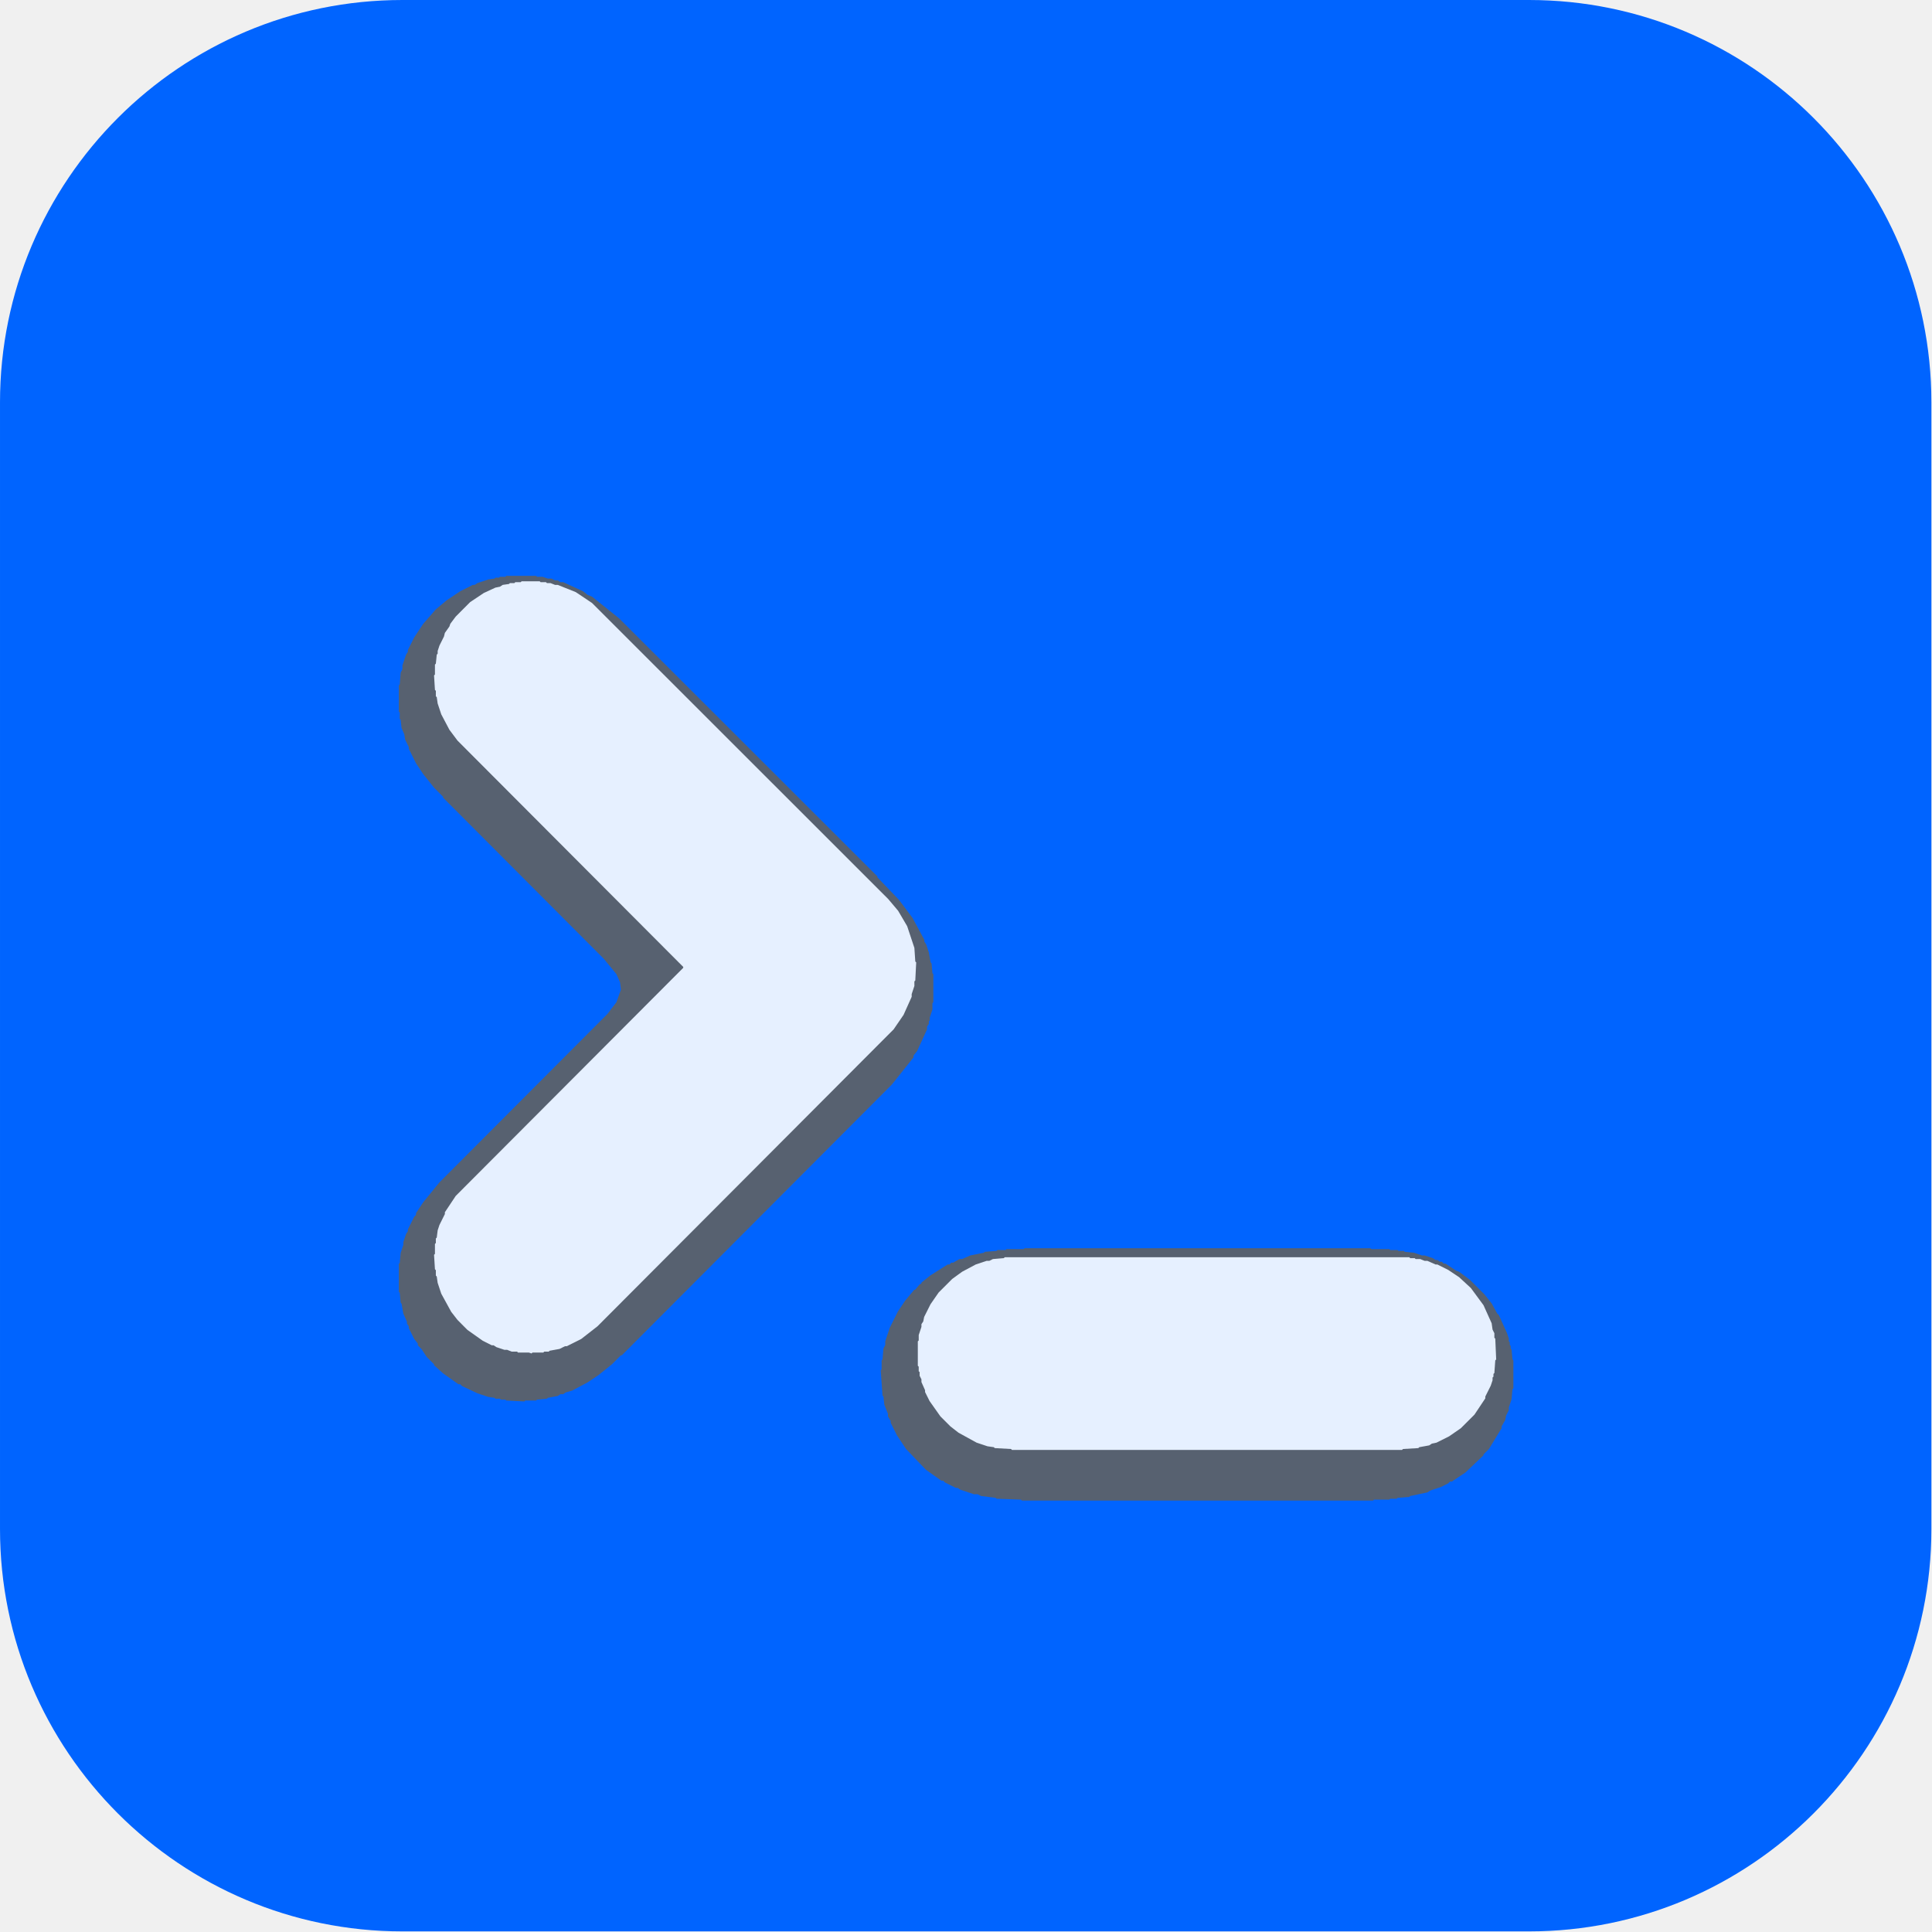
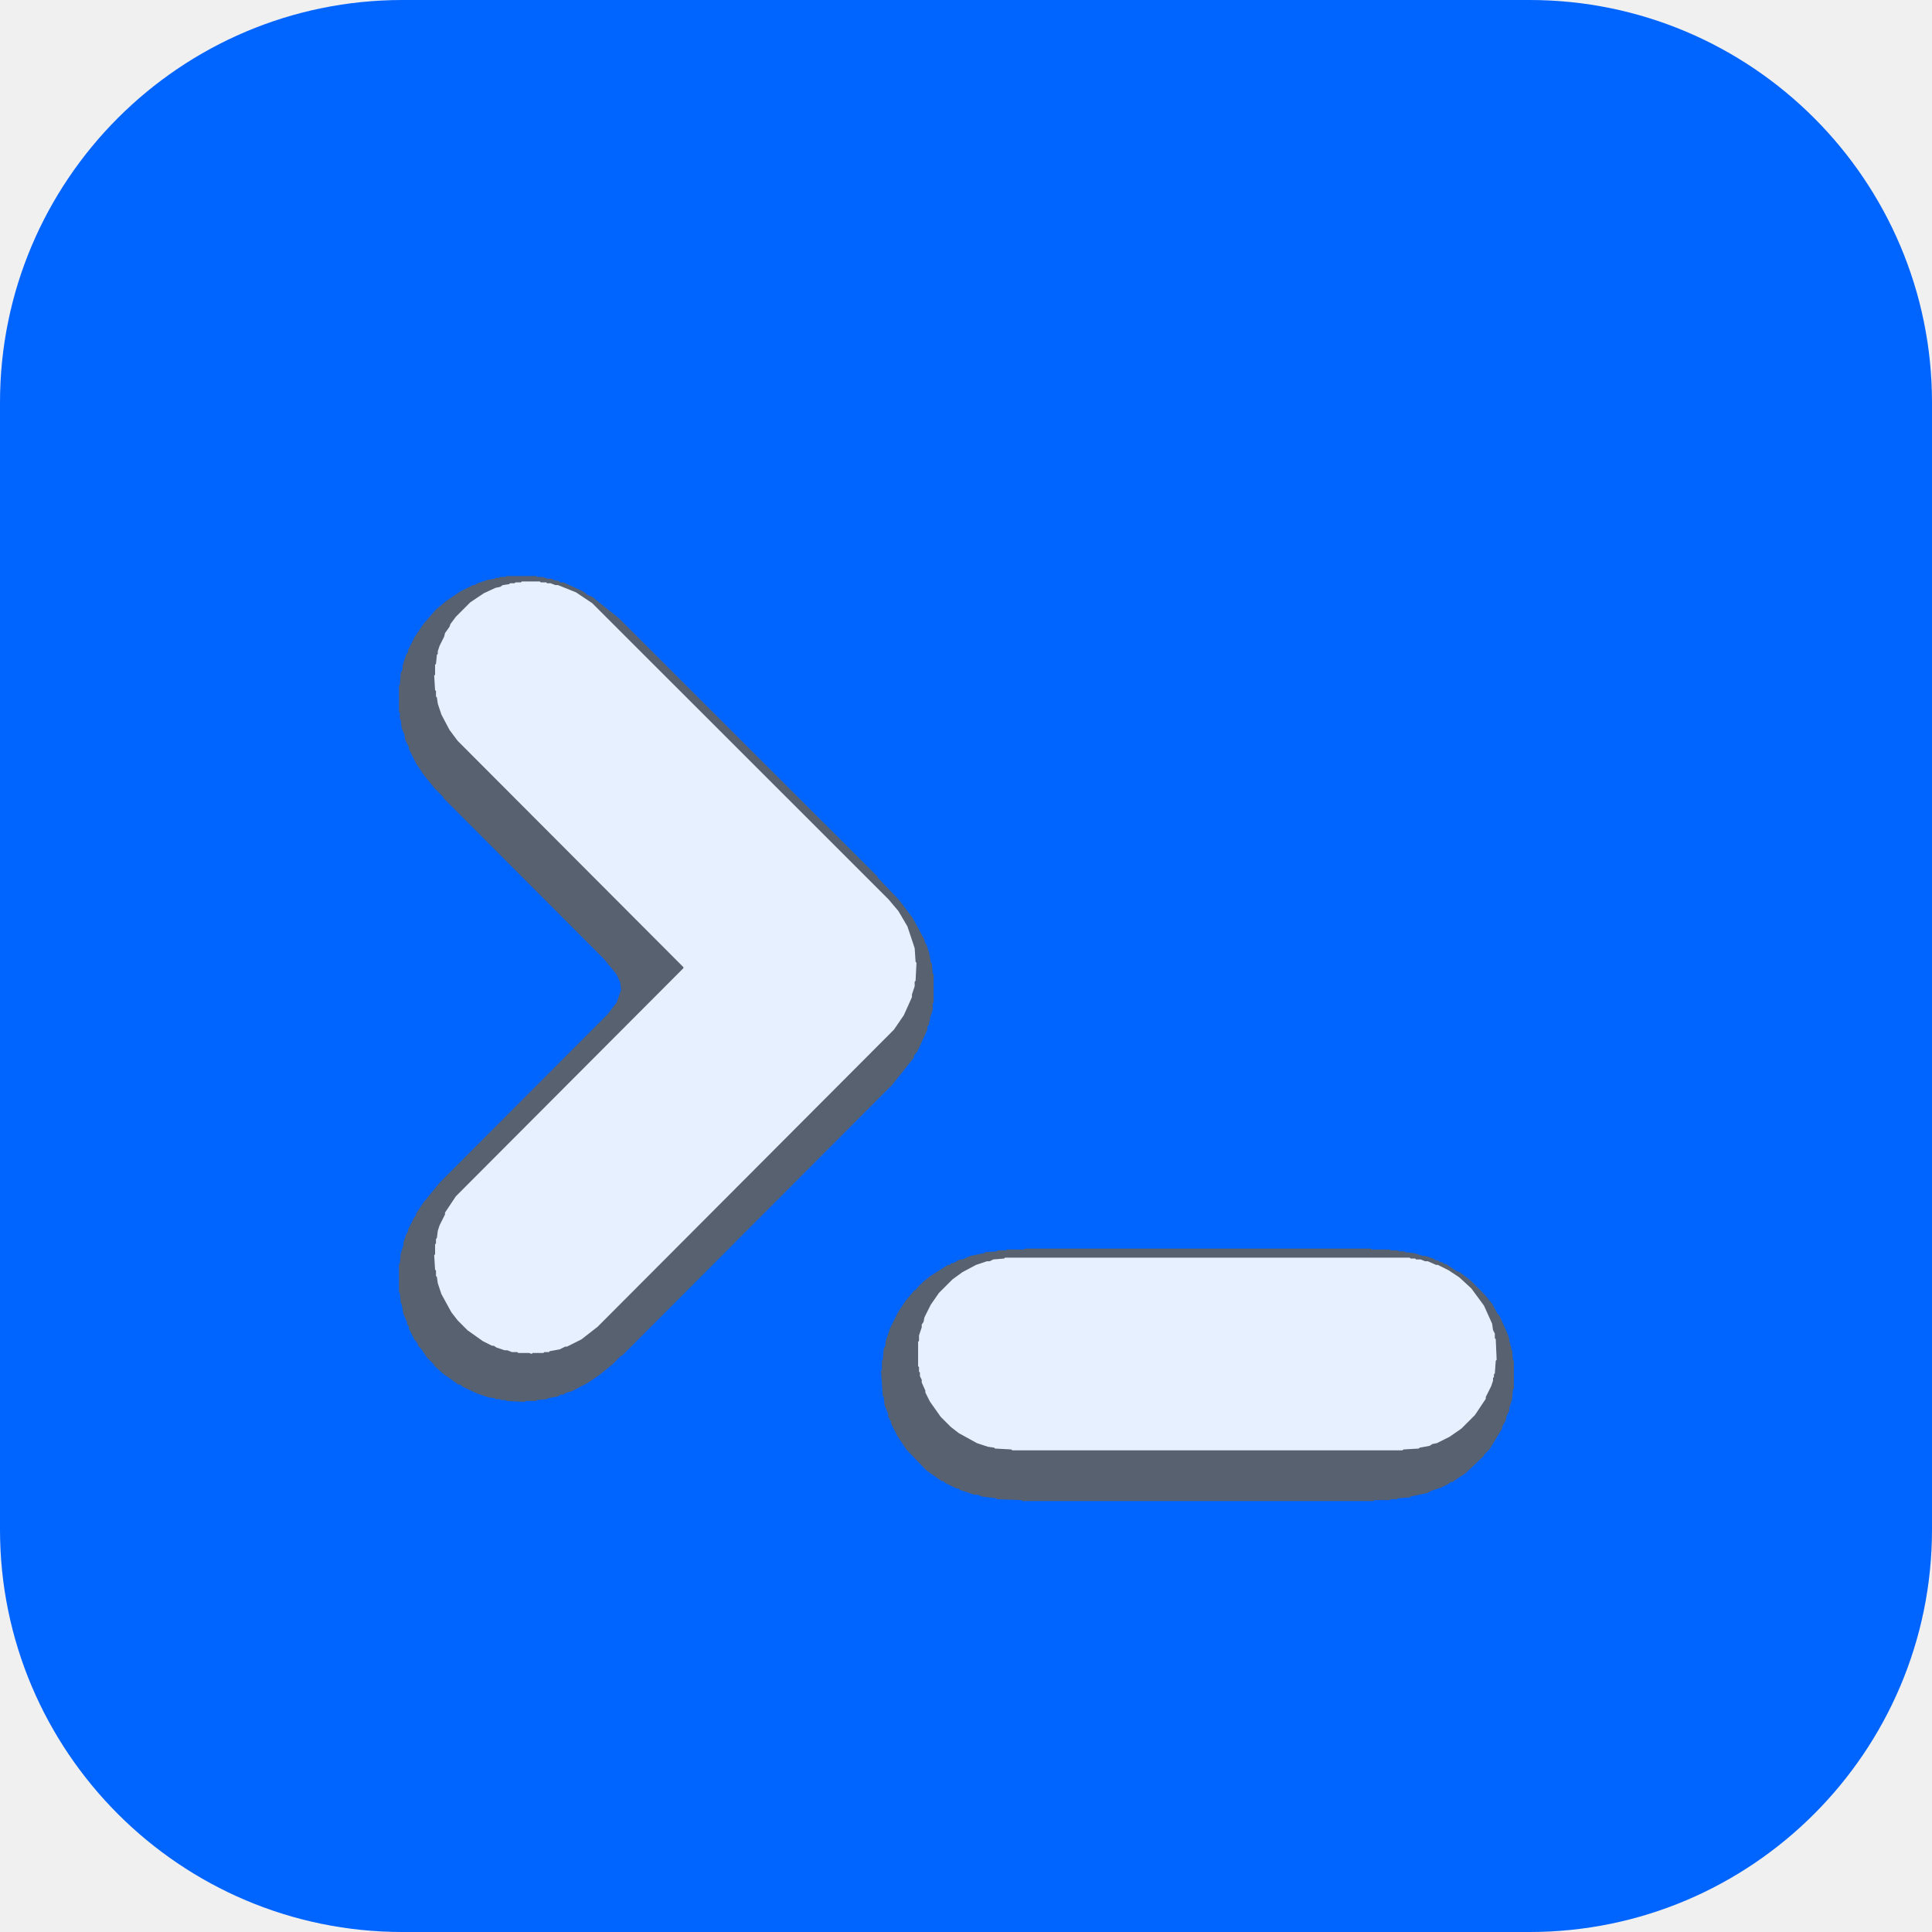
- <svg xmlns="http://www.w3.org/2000/svg" width="100%" height="100%" viewBox="0 0 2134 2134" fill="none">
+ <svg xmlns="http://www.w3.org/2000/svg" width="900" height="900" viewBox="0.002 0 2133.328 2133.328" fill="none">
  <path d="M2133.33,444.444c0,-245.295 -199.149,-444.444 -444.444,-444.444l-1244.44,-0c-245.295,-0 -444.444,199.149 -444.444,444.444l-0,1244.44c-0,245.295 199.149,444.444 444.444,444.444l1244.44,0c245.295,0 444.444,-199.149 444.444,-444.444l0,-1244.44Z" fill="#0064ff" />
  <g opacity="0.9">
    <path d="M559.21 636.05 L558.21 637.05 L552.23 637.05 L551.23 638.05 L547.24 638.05 L546.25 639.05 L539.27 640.05 L527.30 644.05 L524.31 646.05 L522.31 646.05 L508.35 653.05 L493.39 663.05 L481.42 673.05 L467.46 689.05 L457.49 704.05 L450.51 718.05 L450.51 720.05 L448.51 723.04 L444.52 735.04 L444.52 739.04 L442.53 743.04 L441.53 756.04 L440.53 757.04 L440.53 786.04 L441.53 787.04 L441.53 794.04 L442.53 795.04 L443.52 804.04 L446.52 811.04 L447.51 817.04 L451.50 825.03 L451.50 827.03 L459.48 843.03 L467.46 855.03 L479.43 870.03 L489.40 880.03 L489.40 881.03 L666.92 1059.01 L680.88 1076.01 L684.87 1085.01 L685.87 1093.01 L680.88 1107.01 L670.91 1120.00 L485.41 1305.98 L467.46 1327.98 L459.48 1339.98 L459.48 1341.98 L457.49 1343.98 L450.51 1357.98 L450.51 1359.98 L448.51 1362.98 L445.52 1371.98 L445.52 1374.98 L442.53 1383.98 L441.53 1394.98 L440.53 1395.98 L440.53 1426.97 L441.53 1427.97 L442.53 1438.97 L443.52 1439.97 L445.52 1450.97 L449.51 1459.97 L449.51 1461.97 L451.50 1464.97 L451.50 1466.97 L457.49 1478.97 L461.48 1483.97 L461.48 1485.97 L465.47 1489.97 L471.45 1498.96 L479.43 1506.96 L479.43 1507.96 L489.40 1516.96 L506.35 1528.96 L508.35 1528.96 L510.34 1530.96 L527.30 1538.96 L539.27 1542.96 L546.25 1543.96 L547.24 1544.96 L552.23 1544.96 L553.23 1545.96 L558.21 1545.96 L559.21 1546.96 L579.16 1547.96 L580.15 1546.96 L592.12 1546.96 L593.12 1545.96 L604.09 1544.96 L605.09 1543.96 L616.06 1541.96 L619.05 1539.96 L622.04 1539.96 L625.03 1537.96 L632.01 1535.96 L648.97 1526.96 L660.94 1518.96 L675.89 1506.96 L685.87 1496.96 L686.87 1496.96 L985.06 1198.00 L1008.99 1168.00 L1008.99 1166.00 L1012.98 1161.00 L1023.95 1137.00 L1023.95 1134.00 L1025.95 1131.00 L1025.95 1128.00 L1026.94 1127.00 L1026.94 1124.00 L1029.94 1115.00 L1029.94 1108.01 L1030.93 1107.01 L1030.93 1076.01 L1029.94 1075.01 L1028.94 1064.01 L1027.94 1063.01 L1025.95 1052.01 L1022.95 1043.01 L1020.96 1040.01 L1020.96 1038.01 L1008.00 1014.01 L993.04 994.02 L969.10 969.02 L969.10 968.02 L683.87 683.05 L653.95 659.05 L648.97 657.05 L643.98 653.05 L622.04 643.05 L619.05 643.05 L616.06 641.05 L613.07 641.05 L609.08 639.05 L605.09 639.05 L599.10 637.05 L593.12 637.05 L592.12 636.05 Z" fill="#616161" />
    <path d="M576.17 642.05 L575.17 643.05 L569.18 643.05 L568.19 644.05 L563.20 644.05 L562.20 645.05 L555.22 646.05 L552.23 648.05 L547.24 649.05 L534.28 655.05 L519.32 665.05 L503.36 681.05 L497.38 689.05 L496.38 692.05 L491.39 699.05 L490.40 703.05 L485.41 713.05 L483.42 719.05 L483.42 722.05 L482.42 723.04 L481.42 733.04 L480.42 734.04 L480.42 745.04 L479.43 746.04 L480.42 762.04 L481.42 763.04 L481.42 769.04 L482.42 770.04 L483.42 777.04 L487.41 789.04 L496.38 806.04 L505.36 818.04 L754.68 1068.01 L754.68 1069.01 L503.36 1320.98 L491.39 1338.98 L491.39 1340.98 L485.41 1352.98 L483.42 1358.98 L482.42 1366.98 L481.42 1367.98 L481.42 1372.98 L480.42 1373.98 L480.42 1384.98 L479.43 1385.98 L480.42 1401.97 L481.42 1402.97 L481.42 1408.97 L482.42 1409.97 L483.42 1416.97 L487.41 1428.97 L498.38 1448.97 L505.36 1457.97 L516.33 1468.97 L533.28 1480.97 L543.25 1485.97 L545.25 1485.97 L548.24 1487.97 L557.22 1490.97 L560.21 1490.97 L565.19 1492.97 L571.18 1492.97 L572.18 1493.96 L584.14 1493.96 L587.14 1494.96 L588.13 1493.96 L600.10 1493.96 L601.10 1492.97 L606.08 1492.97 L607.08 1491.97 L618.05 1489.97 L624.04 1486.97 L626.03 1486.97 L641.99 1478.97 L659.94 1464.97 L987.05 1137.00 L998.02 1121.00 L1007.00 1101.01 L1007.00 1098.01 L1009.99 1089.01 L1009.99 1084.01 L1010.99 1083.01 L1011.98 1063.01 L1010.99 1062.01 L1009.99 1047.01 L1002.01 1023.01 L992.04 1006.02 L981.07 993.02 L653.95 666.05 L636.00 654.05 L616.06 646.05 L613.07 646.05 L608.08 644.05 L604.09 644.05 L603.09 643.05 L597.11 643.05 L596.11 642.05 Z" fill="#ffffff" />
    <path d="M972.79 1513.58 L974.79 1541.55 L975.79 1542.55 L976.79 1551.54 L980.79 1561.54 L980.79 1564.53 L983.79 1569.53 L983.79 1571.53 L990.79 1585.51 L1000.78 1600.50 L1022.78 1623.48 L1039.77 1635.47 L1041.77 1635.47 L1043.77 1637.46 L1055.77 1643.46 L1057.77 1643.46 L1060.77 1645.46 L1075.76 1650.45 L1079.76 1650.45 L1083.76 1652.45 L1099.76 1654.45 L1100.76 1655.45 L1127.75 1656.45 L1128.75 1657.45 L1516.65 1657.45 L1517.65 1656.45 L1534.64 1656.45 L1535.64 1655.45 L1542.64 1655.45 L1543.64 1654.45 L1556.63 1653.45 L1557.63 1652.45 L1576.63 1648.45 L1579.63 1646.46 L1591.63 1642.46 L1599.62 1638.46 L1601.62 1636.47 L1603.62 1636.47 L1618.62 1626.48 L1638.61 1607.49 L1638.61 1606.49 L1644.61 1600.50 L1658.61 1577.52 L1658.61 1575.52 L1662.61 1568.53 L1663.61 1563.53 L1666.61 1557.54 L1666.61 1554.54 L1669.61 1545.55 L1670.60 1534.56 L1671.60 1533.56 L1671.60 1502.59 L1670.60 1501.59 L1669.61 1490.60 L1668.61 1489.60 L1668.61 1486.60 L1667.61 1485.61 L1667.61 1482.61 L1666.61 1481.61 L1666.61 1478.61 L1664.61 1472.62 L1655.61 1452.64 L1653.61 1450.64 L1647.61 1439.65 L1639.61 1429.66 L1623.62 1413.67 L1611.62 1404.68 L1608.62 1403.68 L1596.62 1395.69 L1594.62 1395.69 L1592.63 1393.69 L1590.63 1393.69 L1587.63 1391.69 L1585.63 1391.69 L1582.63 1389.69 L1573.63 1386.70 L1570.63 1386.70 L1561.63 1383.70 L1551.64 1382.70 L1550.64 1381.70 L1544.64 1381.70 L1543.64 1380.70 L1535.64 1380.70 L1534.64 1379.70 L1514.65 1379.70 L1513.65 1378.71 L1131.75 1378.71 L1130.75 1379.70 L1111.75 1379.70 L1110.75 1380.70 L1101.76 1380.70 L1100.76 1381.70 L1087.76 1382.70 L1086.76 1383.70 L1071.76 1386.70 L1062.77 1390.69 L1059.77 1390.69 L1052.77 1394.69 L1050.77 1394.69 L1048.77 1396.69 L1046.77 1396.69 L1027.78 1408.68 L1017.78 1416.67 L1017.78 1417.67 L1015.78 1418.67 L1010.78 1424.66 L1009.78 1424.66 L999.78 1436.65 L991.78 1448.64 L982.79 1466.62 L977.79 1481.61 L977.79 1485.61 L975.79 1489.60 L974.79 1501.59 L973.79 1502.59 L973.79 1512.58 Z" fill="#616161" />
    <path d="M1013.78 1481.61 L1013.78 1508.58 L1014.78 1509.58 L1014.78 1514.58 L1015.78 1515.58 L1015.78 1519.57 L1017.78 1523.57 L1017.78 1526.57 L1021.78 1535.56 L1021.78 1537.56 L1026.78 1547.55 L1038.77 1564.53 L1049.77 1575.52 L1058.77 1582.52 L1078.76 1593.51 L1090.76 1597.50 L1097.76 1598.50 L1098.76 1599.50 L1116.75 1600.50 L1117.75 1601.50 L1548.64 1601.50 L1549.64 1600.50 L1566.63 1599.50 L1567.63 1598.50 L1578.63 1596.50 L1581.63 1594.50 L1586.63 1593.51 L1600.62 1586.51 L1613.62 1577.52 L1628.62 1562.53 L1640.61 1544.55 L1640.61 1542.55 L1646.61 1530.56 L1648.61 1524.57 L1648.61 1521.57 L1649.61 1520.57 L1649.61 1517.58 L1650.61 1516.58 L1651.61 1502.59 L1652.61 1501.59 L1651.61 1478.61 L1650.61 1477.61 L1650.61 1472.62 L1648.61 1468.62 L1647.61 1461.63 L1638.61 1441.65 L1624.62 1422.66 L1611.62 1410.68 L1599.62 1402.68 L1587.63 1396.69 L1585.63 1396.69 L1576.63 1392.69 L1573.63 1392.69 L1568.63 1390.69 L1563.63 1390.69 L1562.63 1389.69 L1557.63 1389.69 L1556.63 1388.70 L1109.75 1388.70 L1108.75 1389.69 L1096.76 1390.69 L1092.76 1392.69 L1089.76 1392.69 L1077.76 1396.69 L1062.77 1404.68 L1051.77 1412.67 L1036.77 1427.66 L1027.78 1440.65 L1020.78 1454.63 L1019.78 1459.63 L1017.78 1462.63 L1017.78 1465.62 L1014.78 1474.62 L1014.78 1480.61 Z" fill="#ffffff" />
  </g>
</svg>
